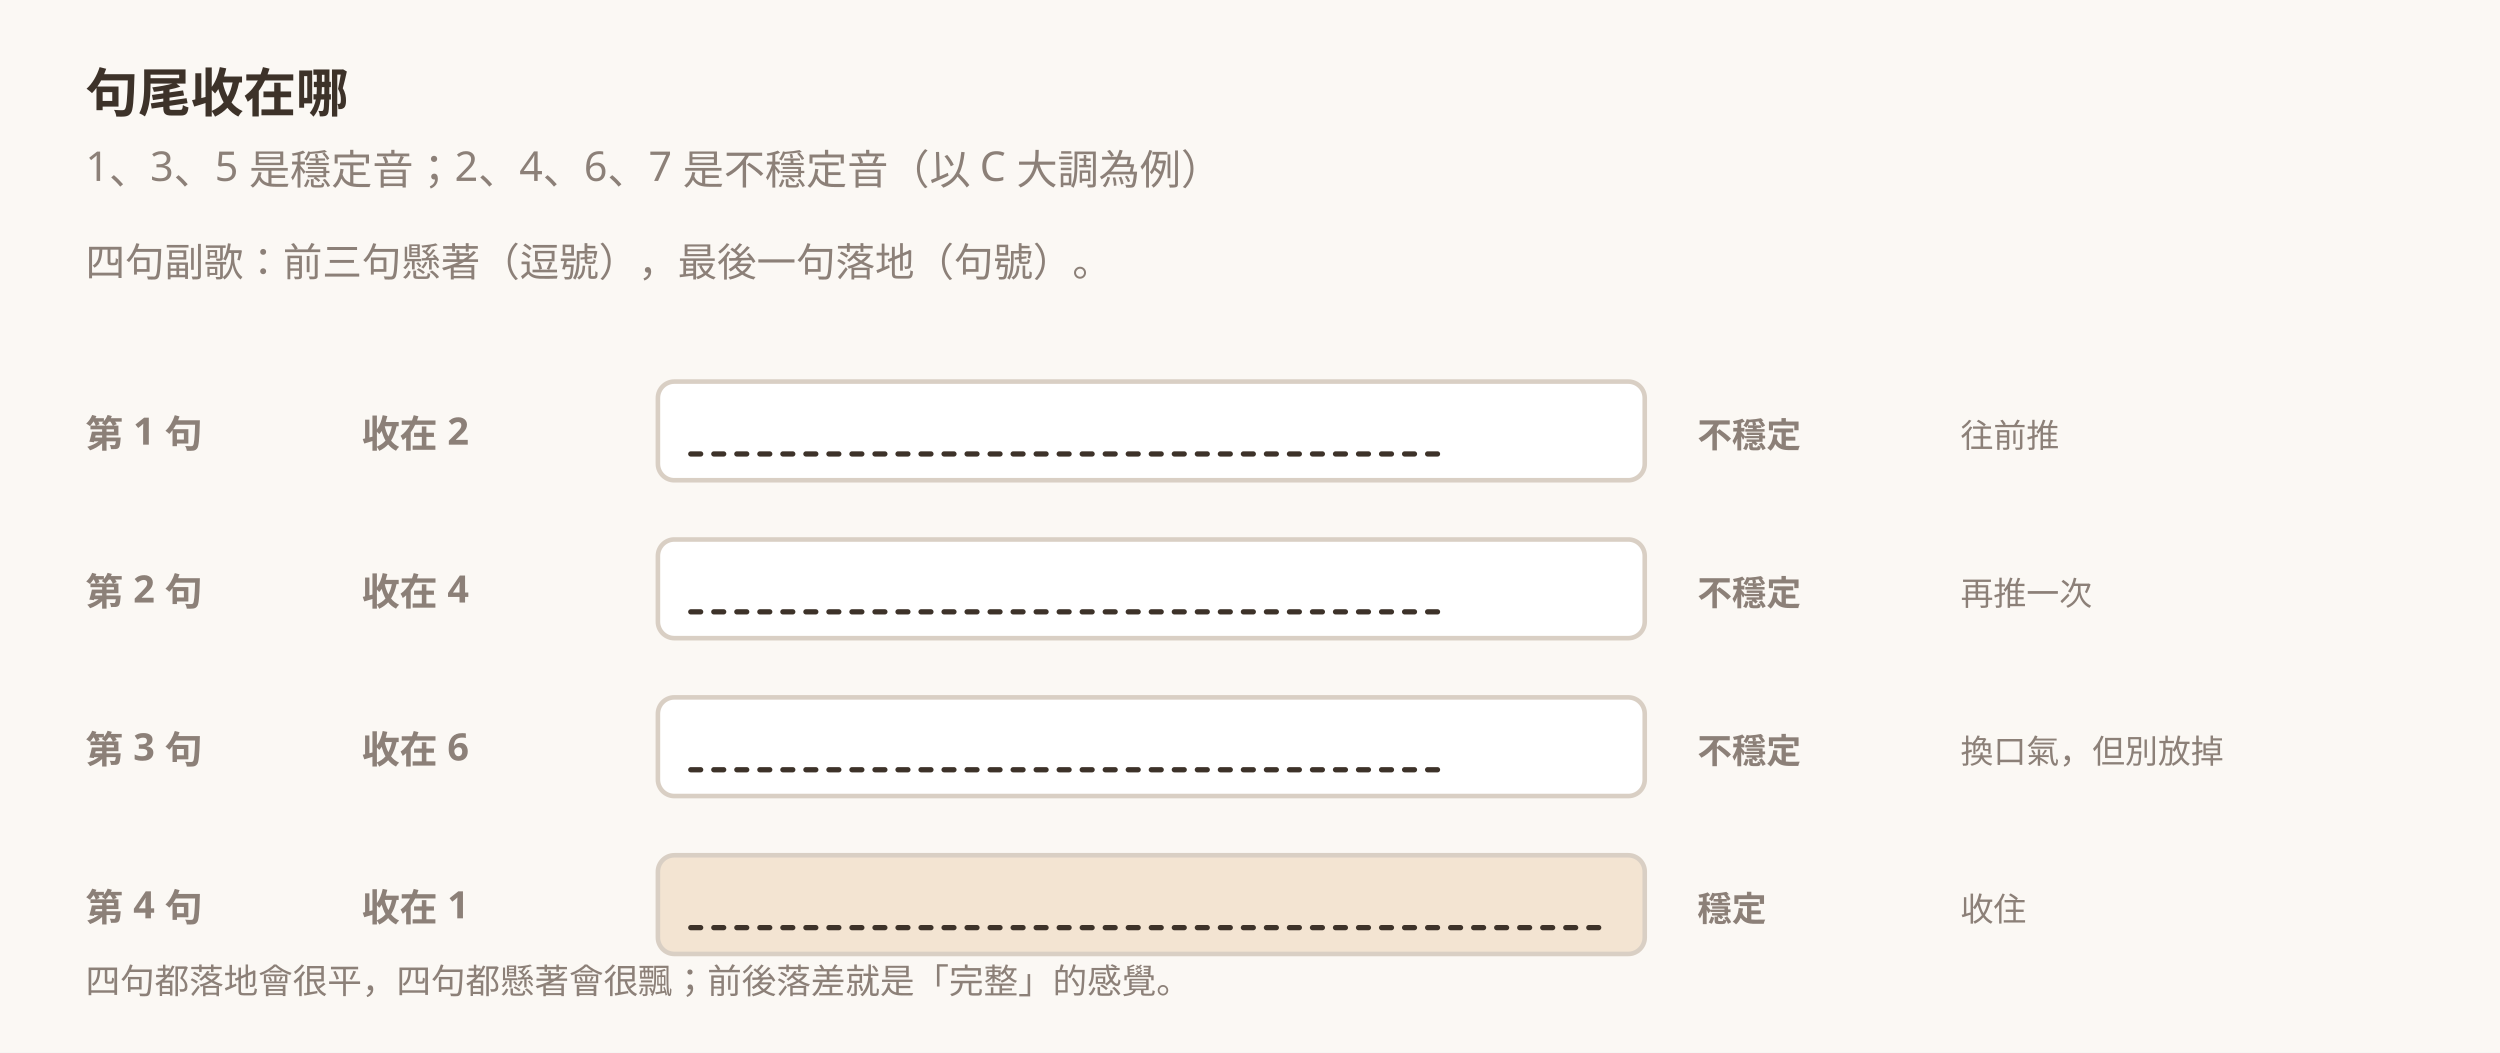
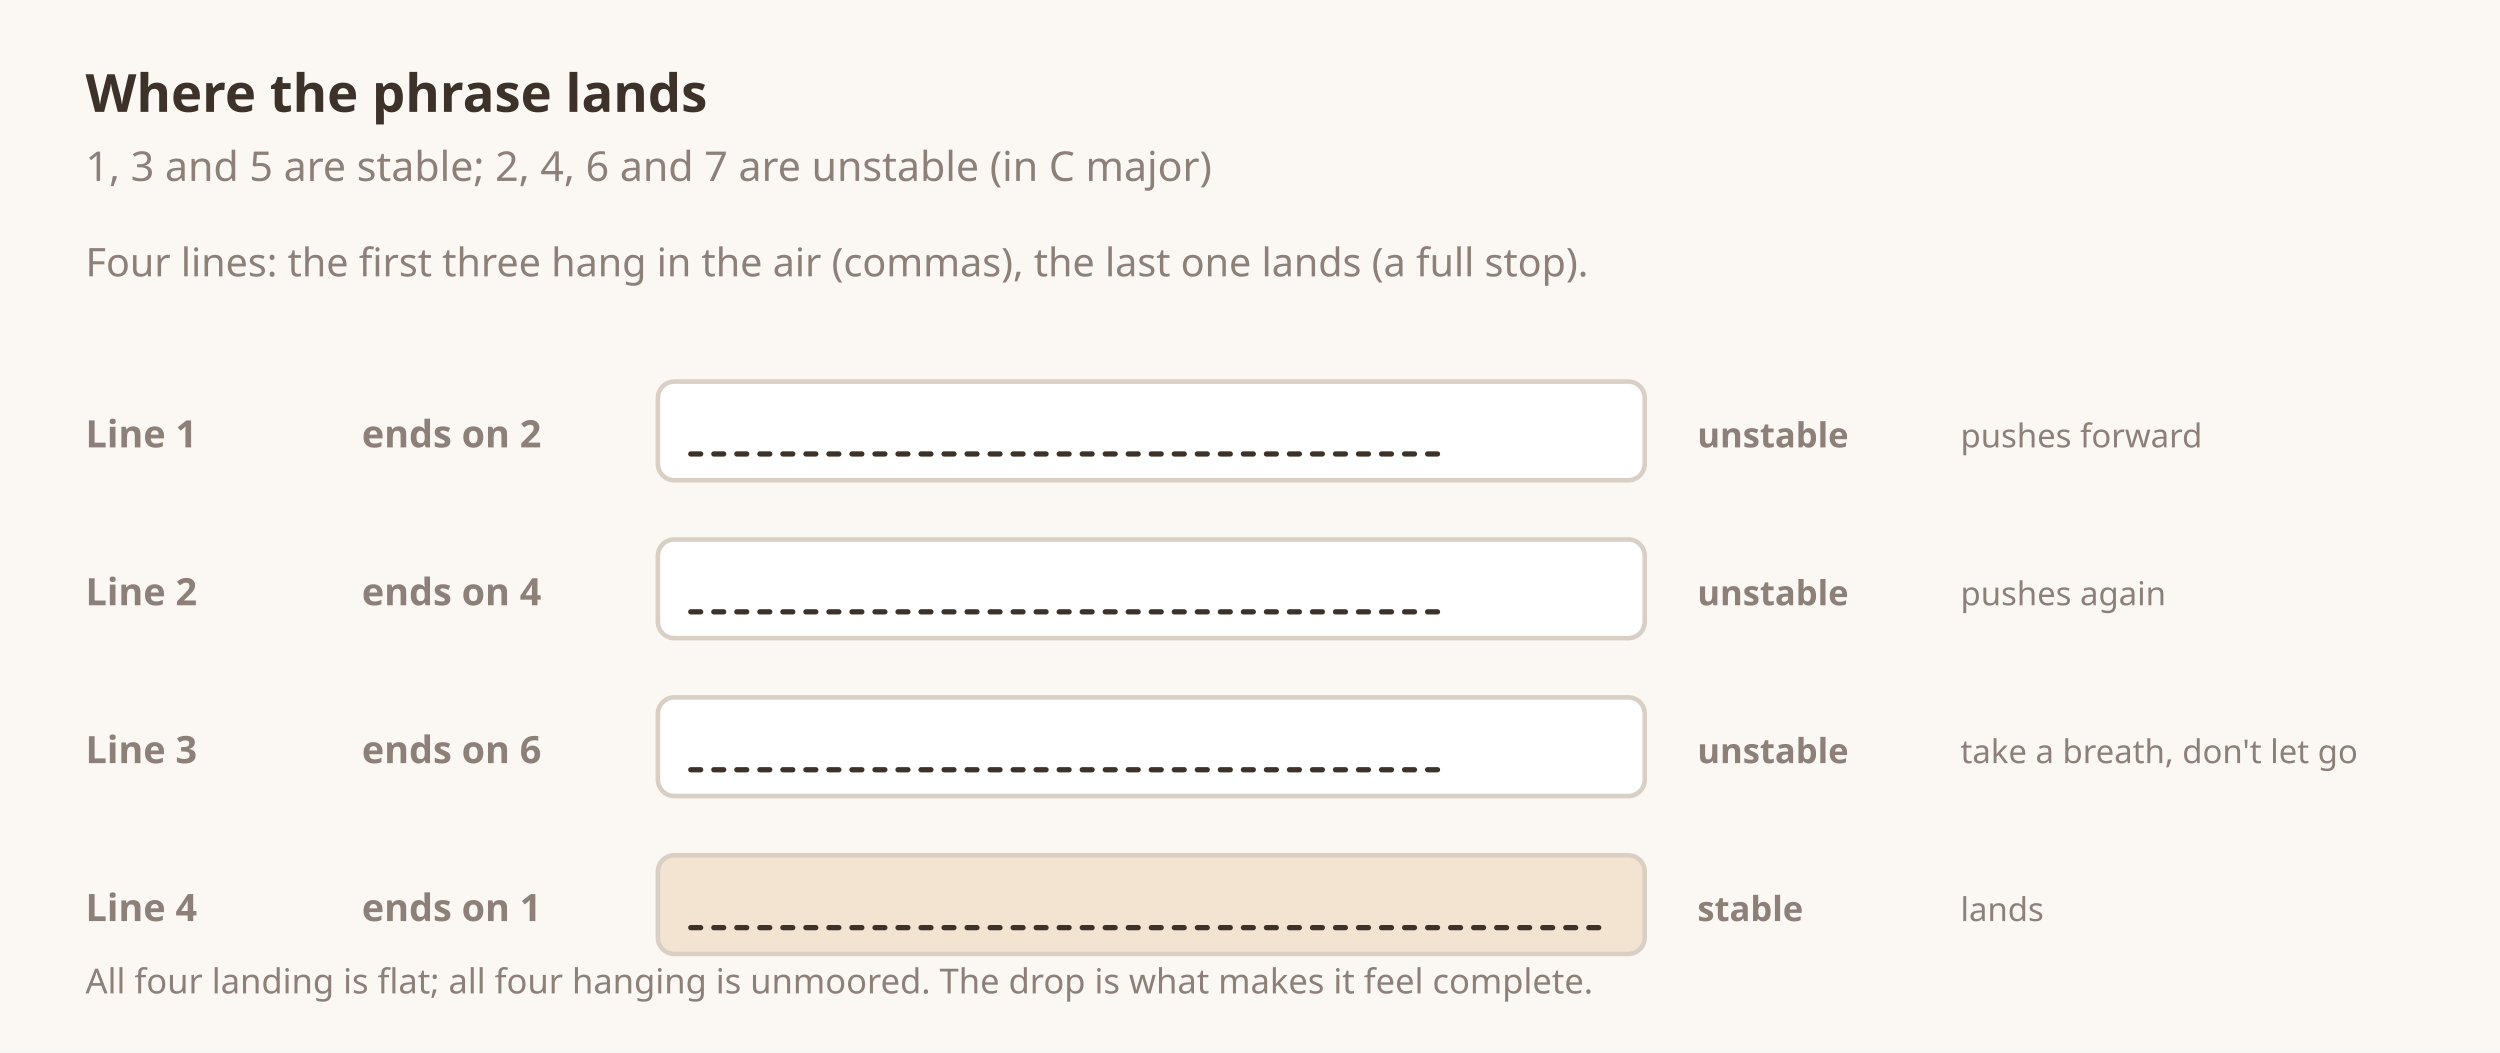
<svg xmlns="http://www.w3.org/2000/svg" viewBox="0 0 760 320" role="img" aria-label="句尾收在哪">
  <rect width="760" height="320" fill="#FBF8F4" />
  <style>
    .t   { font-family: 'Noto Sans TC','PingFang TC','Microsoft JhengHei',system-ui,sans-serif; fill: #3D3229; }
    .tb  { font-family: 'Noto Sans TC','PingFang TC','Microsoft JhengHei',system-ui,sans-serif; fill: #3D3229; font-weight: 700; }
    .ts  { font-family: 'Noto Sans TC','PingFang TC','Microsoft JhengHei',system-ui,sans-serif; fill: #8C8078; }
    .num { font-family: 'Noto Sans TC','PingFang TC','Microsoft JhengHei',system-ui,sans-serif; fill: #FFFFFF; font-weight: 700; font-size: 11px; }
    .ink { fill: none; stroke: #3D3229; stroke-width: 1.6; stroke-linejoin: round; stroke-linecap: round; }
    .thin{ fill: none; stroke: #D9CFC4; stroke-width: 1.1; }
    .dash{ fill: none; stroke: #D9CFC4; stroke-width: 1.1; stroke-dasharray: 4 5; }
    .lead{ fill: none; stroke: #8C8078; stroke-width: 1; }
    .acc { fill: none; stroke: #A67C52; stroke-width: 2; stroke-linejoin: round; stroke-linecap: round; }
    .blue{ fill: none; stroke: #6B8FBF; stroke-width: 2; stroke-linejoin: round; stroke-linecap: round; }
    .green{ fill: none; stroke: #6F8F6A; stroke-width: 2; stroke-linejoin: round; stroke-linecap: round; }
    .red { fill: none; stroke: #B0563F; stroke-width: 2; stroke-linejoin: round; stroke-linecap: round; }
    .dot { fill: #3D3229; }
  </style>
-   <text x="26" y="34" class="tb" font-size="16">句尾收在哪</text>
-   <text x="26" y="55" class="ts" font-size="12.5">1、3、5 是穩定音；2、4、6、7 是不穩定音（以 C 大調為例）</text>
-   <text x="26" y="84" class="ts" font-size="12">四句副歌：前三句懸著（逗號），最後一句落地（句號）。</text>
-   <text x="26" y="136" class="ts" font-size="11.5" font-weight="700">第 1 句</text>
-   <text x="110" y="136" class="ts" font-size="11.5" font-weight="700" fill="#8C8078">收在 2</text>
+   <text x="26" y="34" class="tb" font-size="16">Where the phrase lands</text>
+   <text x="26" y="55" class="ts" font-size="12.5">1, 3 and 5 are stable; 2, 4, 6 and 7 are unstable (in C major)</text>
+   <text x="26" y="84" class="ts" font-size="12">Four lines: the first three hang in the air (commas), the last one lands (a full stop).</text>
+   <text x="26" y="136" class="ts" font-size="11.5" font-weight="700">Line 1</text>
+   <text x="110" y="136" class="ts" font-size="11.5" font-weight="700" fill="#8C8078">ends on 2</text>
  <rect x="200" y="116" width="300" height="30" rx="5" fill="#FFFFFF" stroke="#D9CFC4" stroke-width="1.4" />
  <path d="M210 138 L440 138" class="ink" stroke-dasharray="3 4" />
-   <text x="516" y="136" class="ts" font-size="10.5" font-weight="700" fill="#8C8078">不穩定</text>
-   <text x="596" y="136" class="ts" font-size="10" fill="#8C8078">往前推</text>
-   <text x="26" y="184" class="ts" font-size="11.5" font-weight="700">第 2 句</text>
-   <text x="110" y="184" class="ts" font-size="11.5" font-weight="700" fill="#8C8078">收在 4</text>
+   <text x="516" y="136" class="ts" font-size="10.5" font-weight="700" fill="#8C8078">unstable</text>
+   <text x="596" y="136" class="ts" font-size="10" fill="#8C8078">pushes forward</text>
+   <text x="26" y="184" class="ts" font-size="11.5" font-weight="700">Line 2</text>
+   <text x="110" y="184" class="ts" font-size="11.5" font-weight="700" fill="#8C8078">ends on 4</text>
  <rect x="200" y="164" width="300" height="30" rx="5" fill="#FFFFFF" stroke="#D9CFC4" stroke-width="1.4" />
  <path d="M210 186 L440 186" class="ink" stroke-dasharray="3 4" />
-   <text x="516" y="184" class="ts" font-size="10.5" font-weight="700" fill="#8C8078">不穩定</text>
-   <text x="596" y="184" class="ts" font-size="10" fill="#8C8078">再推一次</text>
-   <text x="26" y="232" class="ts" font-size="11.5" font-weight="700">第 3 句</text>
-   <text x="110" y="232" class="ts" font-size="11.5" font-weight="700" fill="#8C8078">收在 6</text>
+   <text x="516" y="184" class="ts" font-size="10.5" font-weight="700" fill="#8C8078">unstable</text>
+   <text x="596" y="184" class="ts" font-size="10" fill="#8C8078">pushes again</text>
+   <text x="26" y="232" class="ts" font-size="11.5" font-weight="700">Line 3</text>
+   <text x="110" y="232" class="ts" font-size="11.5" font-weight="700" fill="#8C8078">ends on 6</text>
  <rect x="200" y="212" width="300" height="30" rx="5" fill="#FFFFFF" stroke="#D9CFC4" stroke-width="1.4" />
  <path d="M210 234 L440 234" class="ink" stroke-dasharray="3 4" />
-   <text x="516" y="232" class="ts" font-size="10.5" font-weight="700" fill="#8C8078">不穩定</text>
-   <text x="596" y="232" class="ts" font-size="10" fill="#8C8078">換口氣，但別放掉</text>
-   <text x="26" y="280" class="ts" font-size="11.5" font-weight="700">第 4 句</text>
-   <text x="110" y="280" class="ts" font-size="11.5" font-weight="700" fill="#A67C52">收在 1</text>
+   <text x="516" y="232" class="ts" font-size="10.5" font-weight="700" fill="#8C8078">unstable</text>
+   <text x="596" y="232" class="ts" font-size="10" fill="#8C8078">take a breath, don't let go</text>
+   <text x="26" y="280" class="ts" font-size="11.5" font-weight="700">Line 4</text>
+   <text x="110" y="280" class="ts" font-size="11.5" font-weight="700" fill="#A67C52">ends on 1</text>
  <rect x="200" y="260" width="300" height="30" rx="5" fill="#F3E4D2" stroke="#D9CFC4" stroke-width="1.4" />
  <path d="M210 282 L488 282" class="ink" stroke-dasharray="3 4" />
-   <text x="516" y="280" class="ts" font-size="10.5" font-weight="700" fill="#A67C52">穩定</text>
-   <text x="596" y="280" class="ts" font-size="10" fill="#8C8078">收住</text>
-   <text x="26" y="302" class="ts" font-size="10.5" fill="#8C8078">四句都落地會很平，四句都懸著會很飄；前後落差就是「完整」的感覺。</text>
+   <text x="516" y="280" class="ts" font-size="10.5" font-weight="700" fill="#A67C52">stable</text>
+   <text x="596" y="280" class="ts" font-size="10" fill="#8C8078">lands</text>
+   <text x="26" y="302" class="ts" font-size="10.5" fill="#8C8078">All four landing is flat; all four hanging is unmoored. The drop is what makes it feel complete.</text>
</svg>
